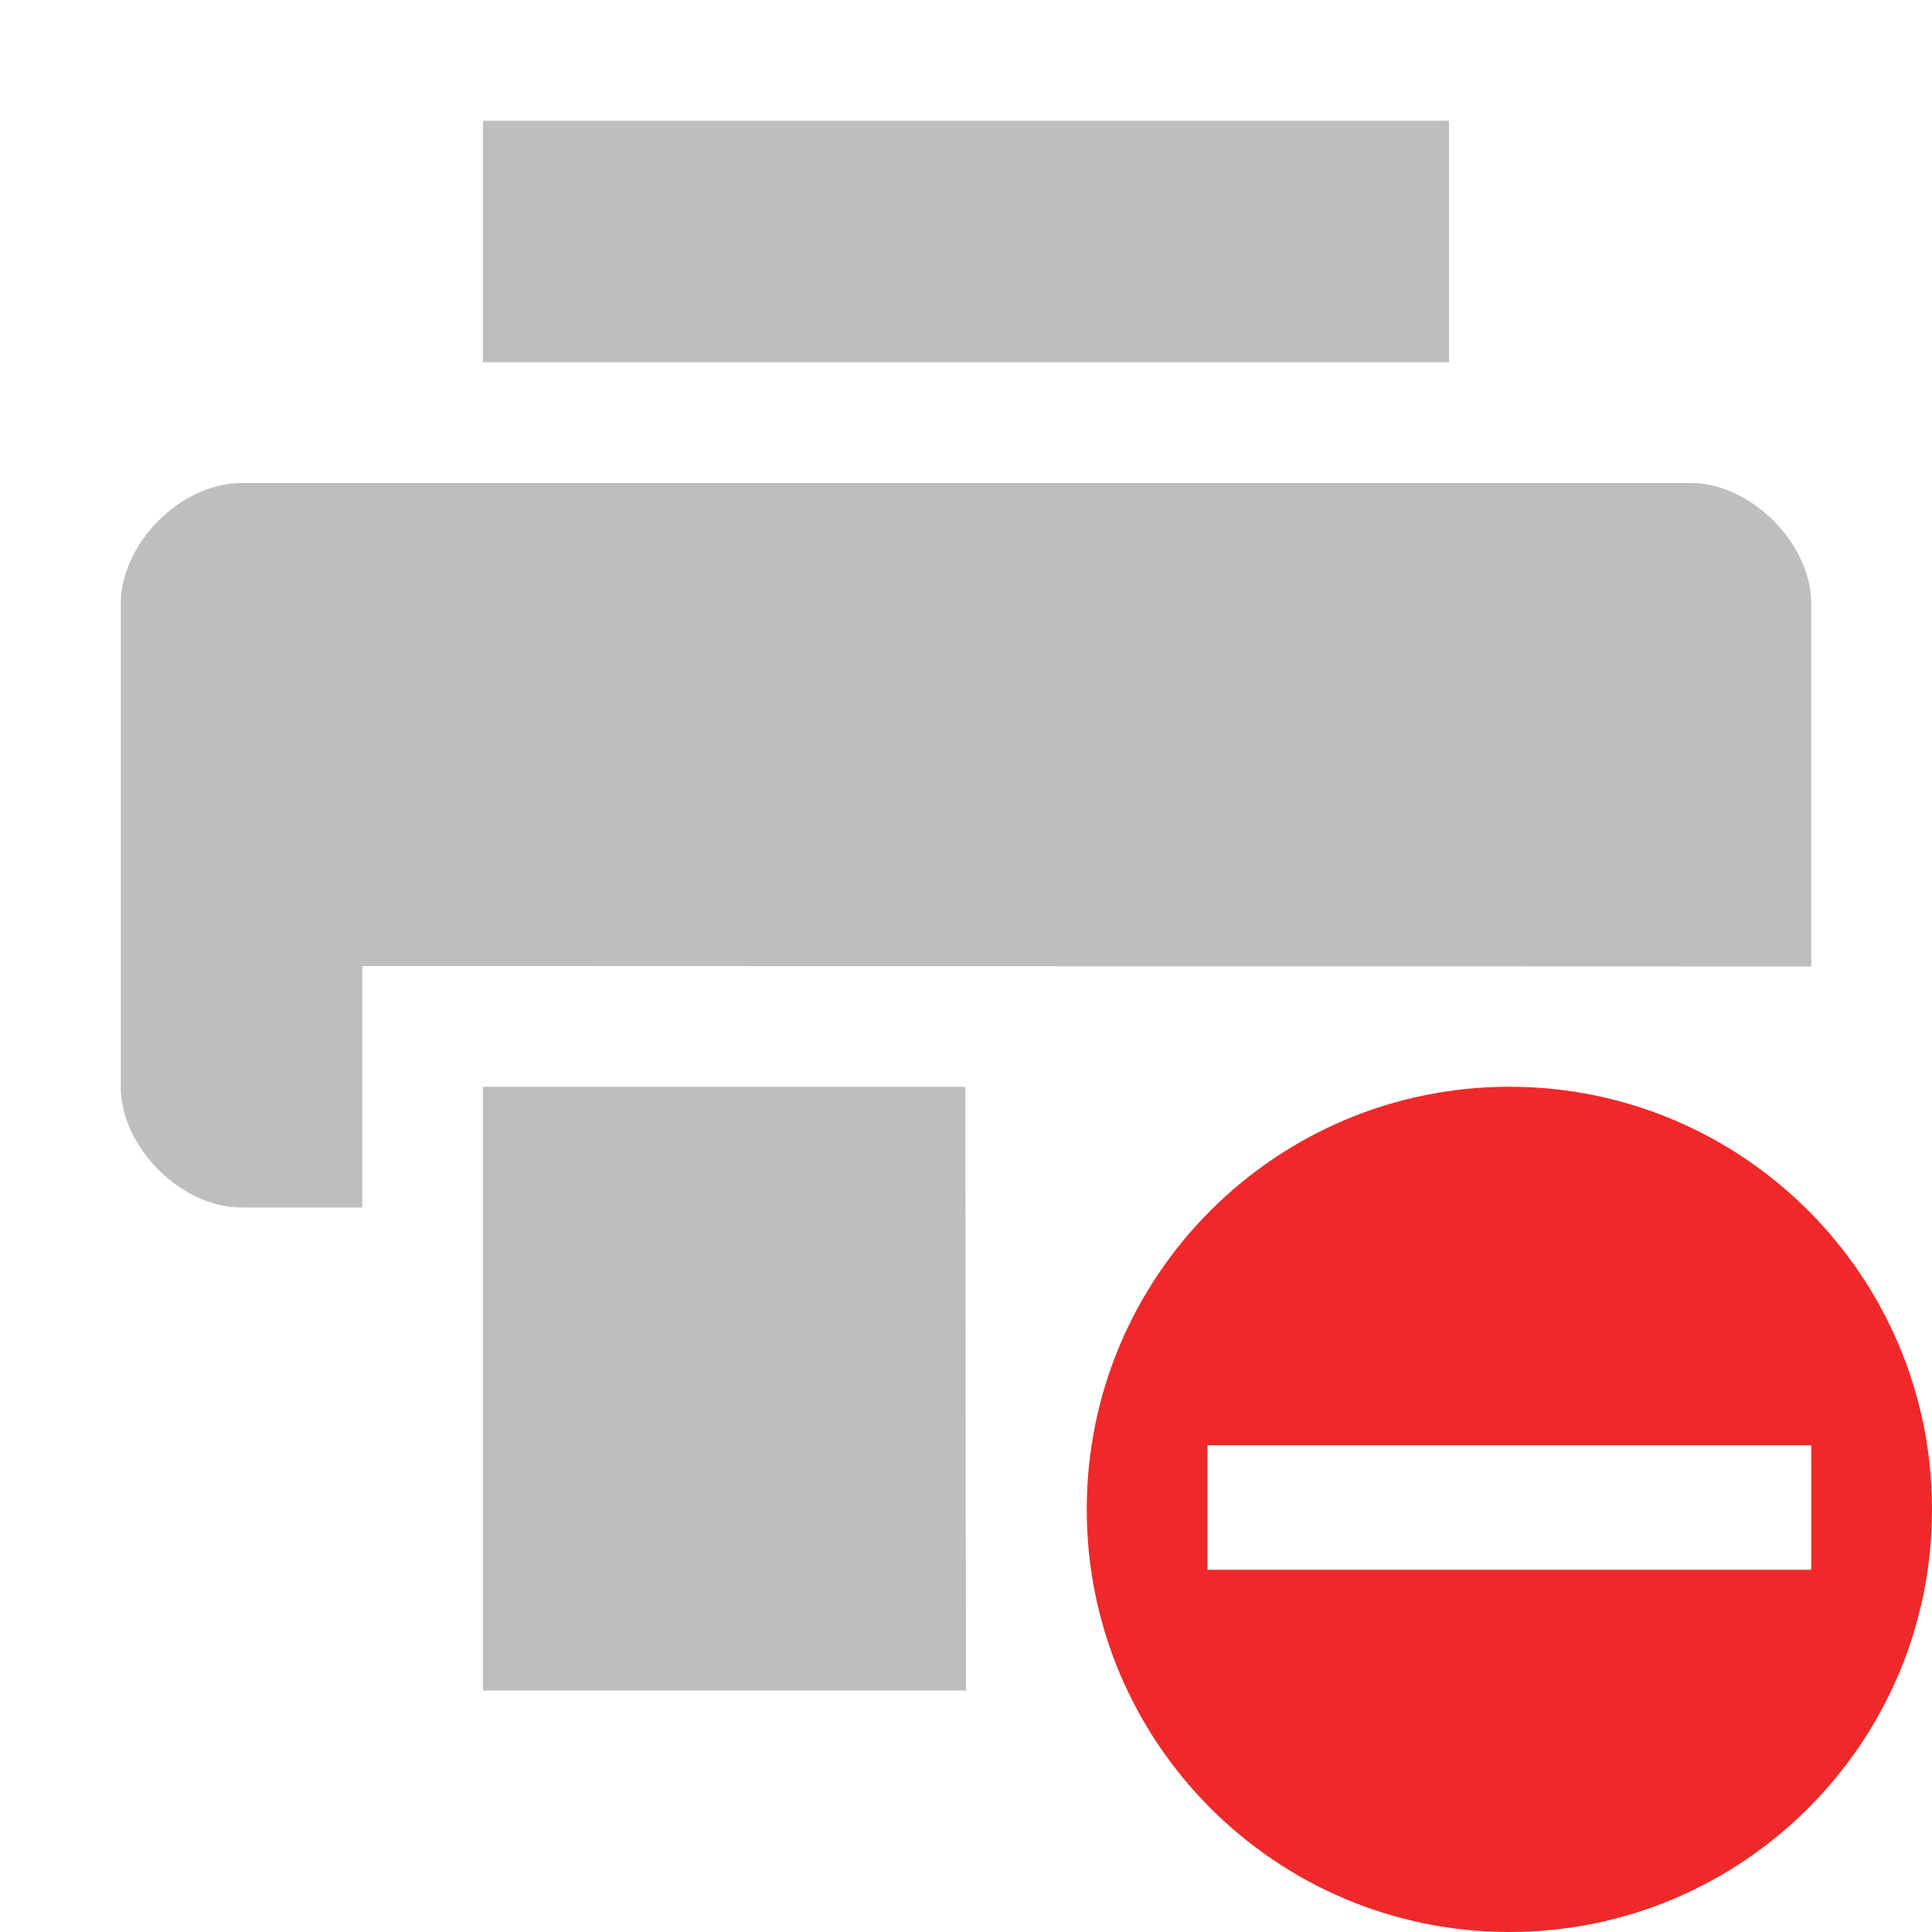
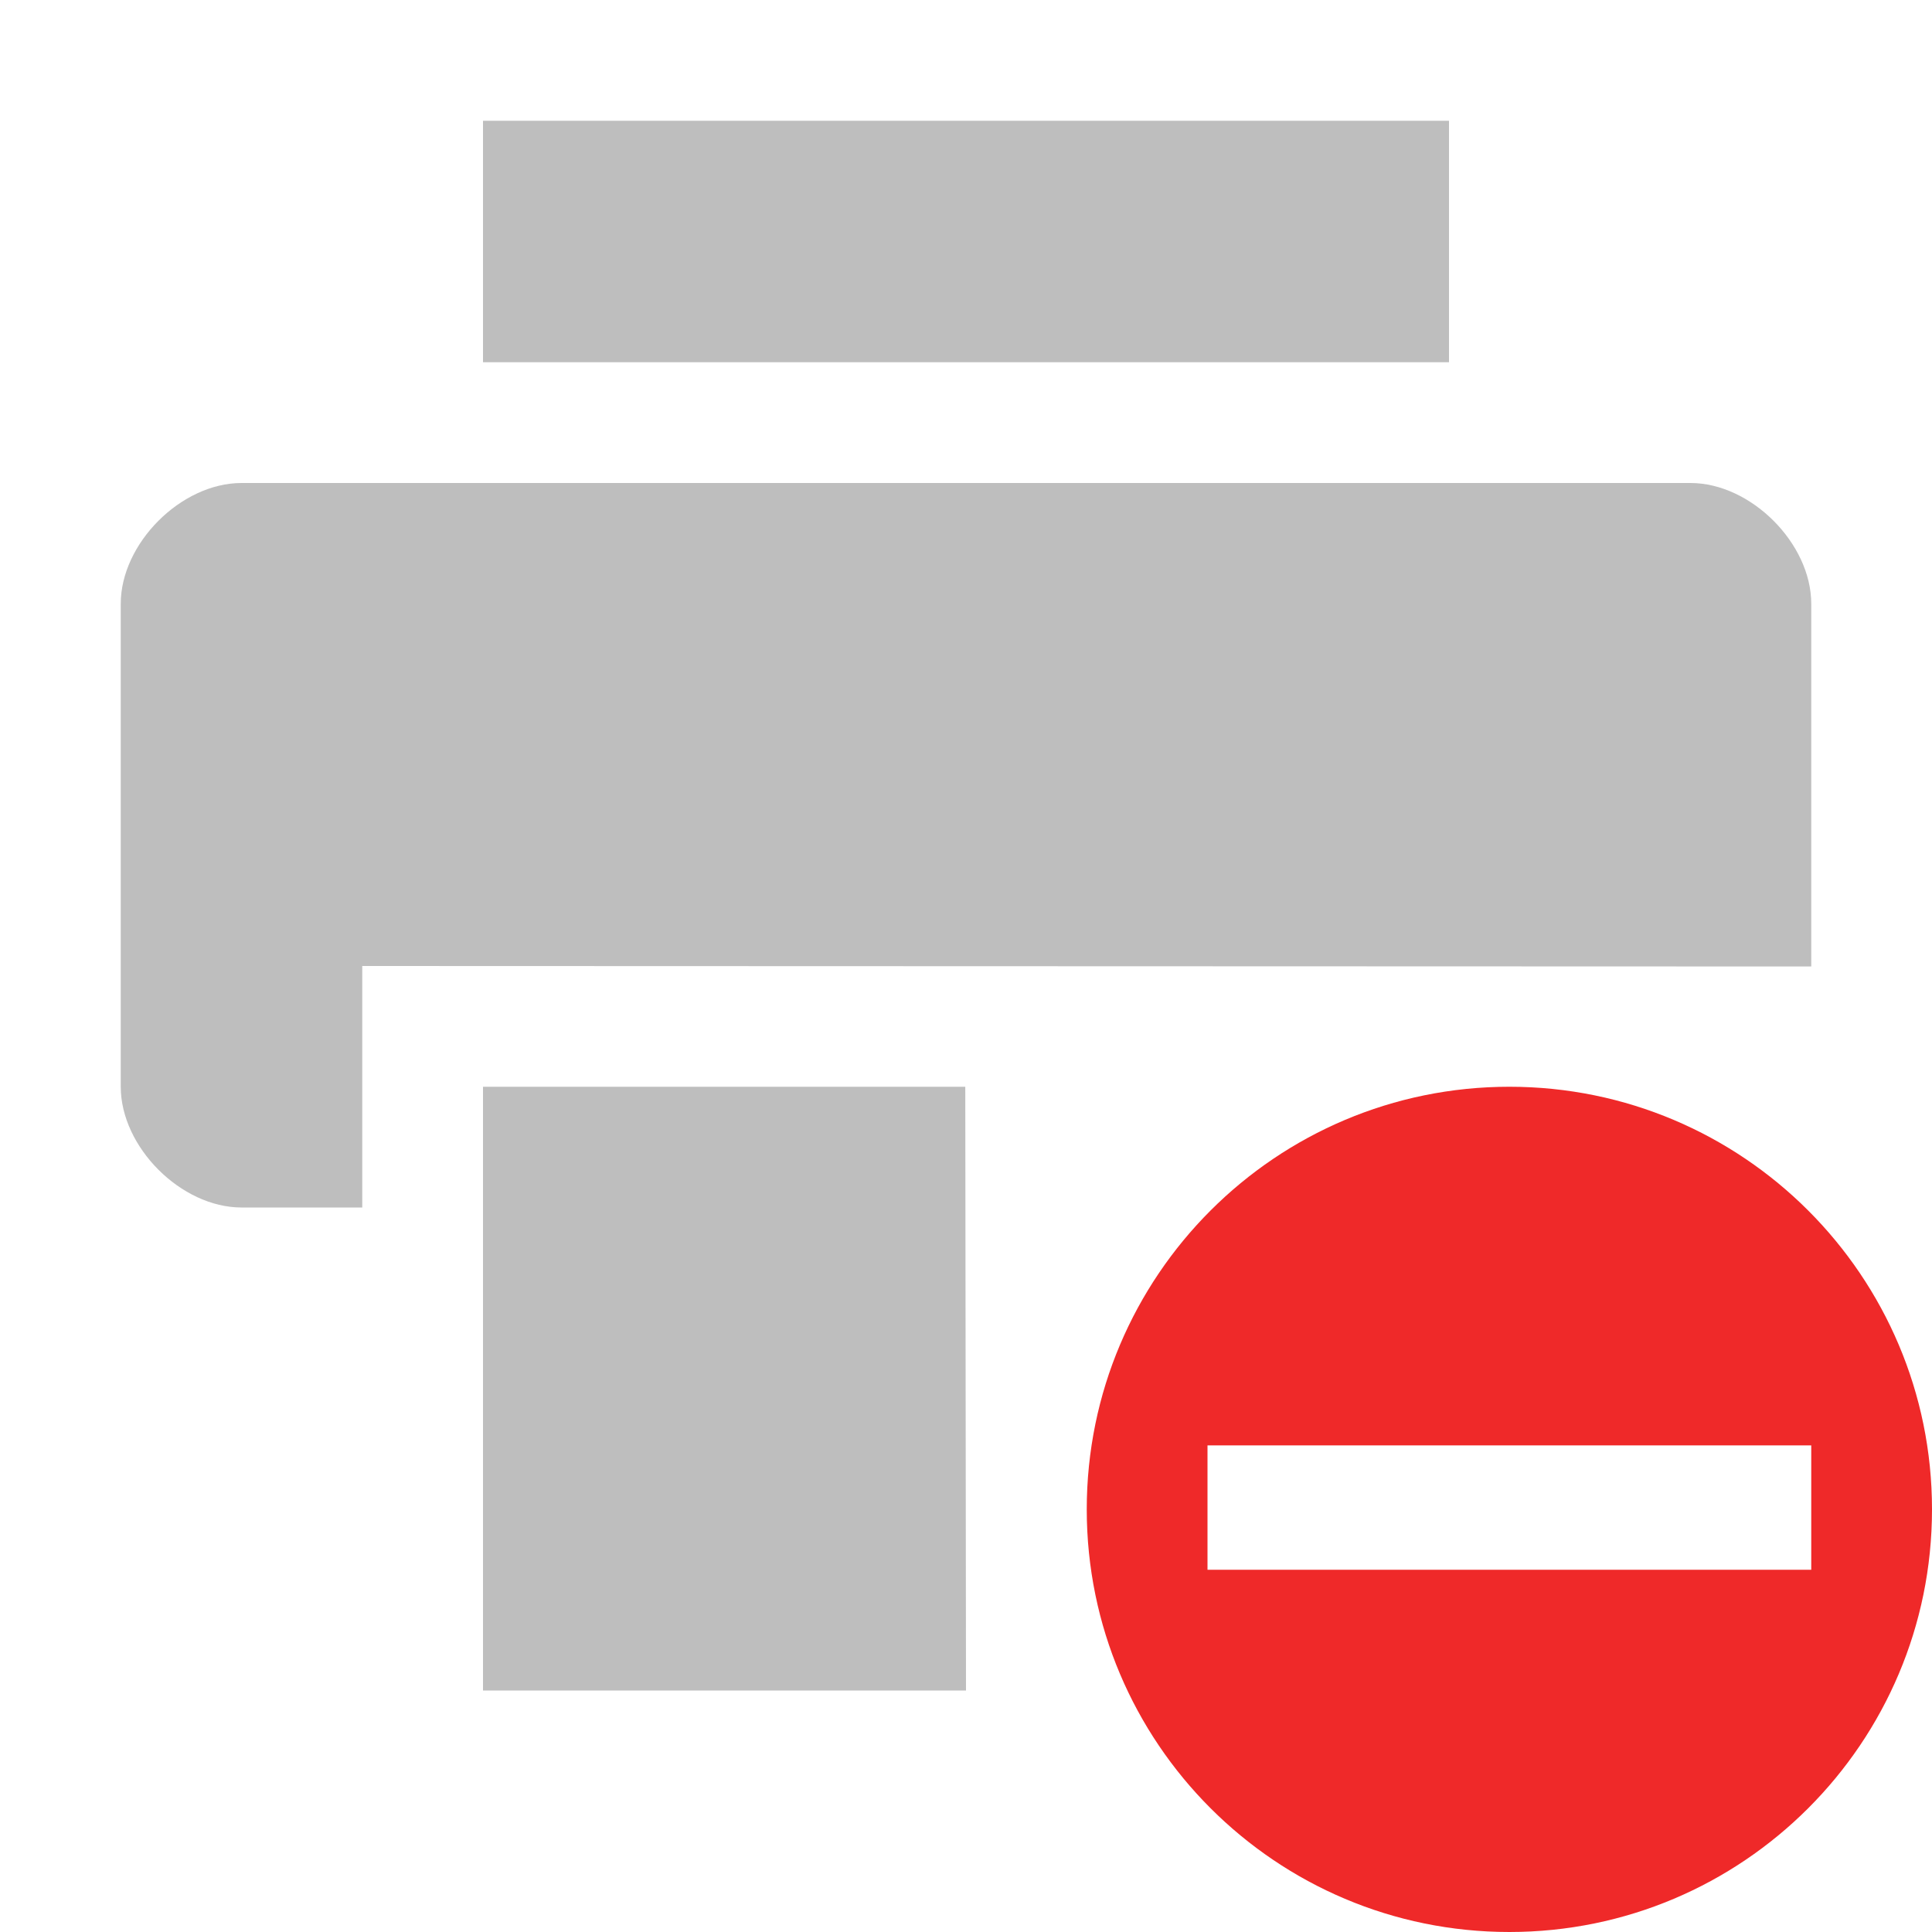
- <svg xmlns="http://www.w3.org/2000/svg" id="svg7384" version="1.1" height="16" width="16">
-   <defs id="defs7386" />
-   <g transform="translate(-241,-257)" id="layer9" style="display:inline">
-     <g transform="translate(193,-141)" id="g10938">
-       
-     </g>
-     <path d="m 243,261 c -0.5,0 -1,0.5 -1,1 l 0,4 c 0,0.5 0.5,1 1,1 l 1,0 0,-2 12,0.004 c 0,0 0,-1.384 0,-3.004 0,-0.5 -0.5,-1 -1,-1 z" id="path10944" style="fill:#bebebe;fill-opacity:1;stroke:none" />
-     <path d="m 245,258 0,2 8,0 0,-2 -8,0 z" id="path10946" style="fill:#bebebe;fill-opacity:1;stroke:none" />
-     <path d="m 245,266 0,5 4,0 -0.006,-5 z" id="path10948" style="fill:#bebebe;fill-opacity:1;stroke:none" />
-     <path class="error" d="m 253.5,266 c -1.933,0 -3.5,1.567 -3.5,3.5 0,1.933 1.567,3.5 3.5,3.5 1.933,0 3.5,-1.567 3.5,-3.5 0,-1.933 -1.567,-3.5 -3.5,-3.5 z m -2.5,2.969 5,0 0,1.031 -5,0 0,-1.031 z" id="path3482-5" style="color:#bebebe;fill:#ef2929;fill-opacity:1;fill-rule:nonzero;stroke:none;stroke-width:1.909;marker:none;visibility:visible;display:inline;overflow:visible;enable-background:accumulate" />
-   </g>
-   <g transform="translate(-241,-257)" id="layer10" />
-   <g transform="translate(-241,-257)" id="layer11" />
-   <g transform="translate(-241,-257)" id="layer12" />
-   <g transform="translate(-241,-257)" id="layer13" />
-   <g transform="translate(-241,-257)" id="layer14" />
-   <g transform="translate(-241,-257)" id="layer15" />
+ <svg xmlns="http://www.w3.org/2000/svg" height="16" width="16">
+   <path d="M2 4c-.5 0-1 .5-1 1v4c0 .5.5 1 1 1h1V8l12 .004V5c0-.5-.5-1-1-1zM4 1v2h8V1H4z" fill="#bebebe" />
+   <path d="M4 9v5h4l-.006-5z" fill="#bebebe" />
+   <path class="error" d="M12.5 9a3.5 3.5 0 1 0 0 7 3.5 3.5 0 0 0 0-7zM10 11.97h5V13h-5v-1.03z" color="#bebebe" fill="#ef2929" overflow="visible" />
</svg>
